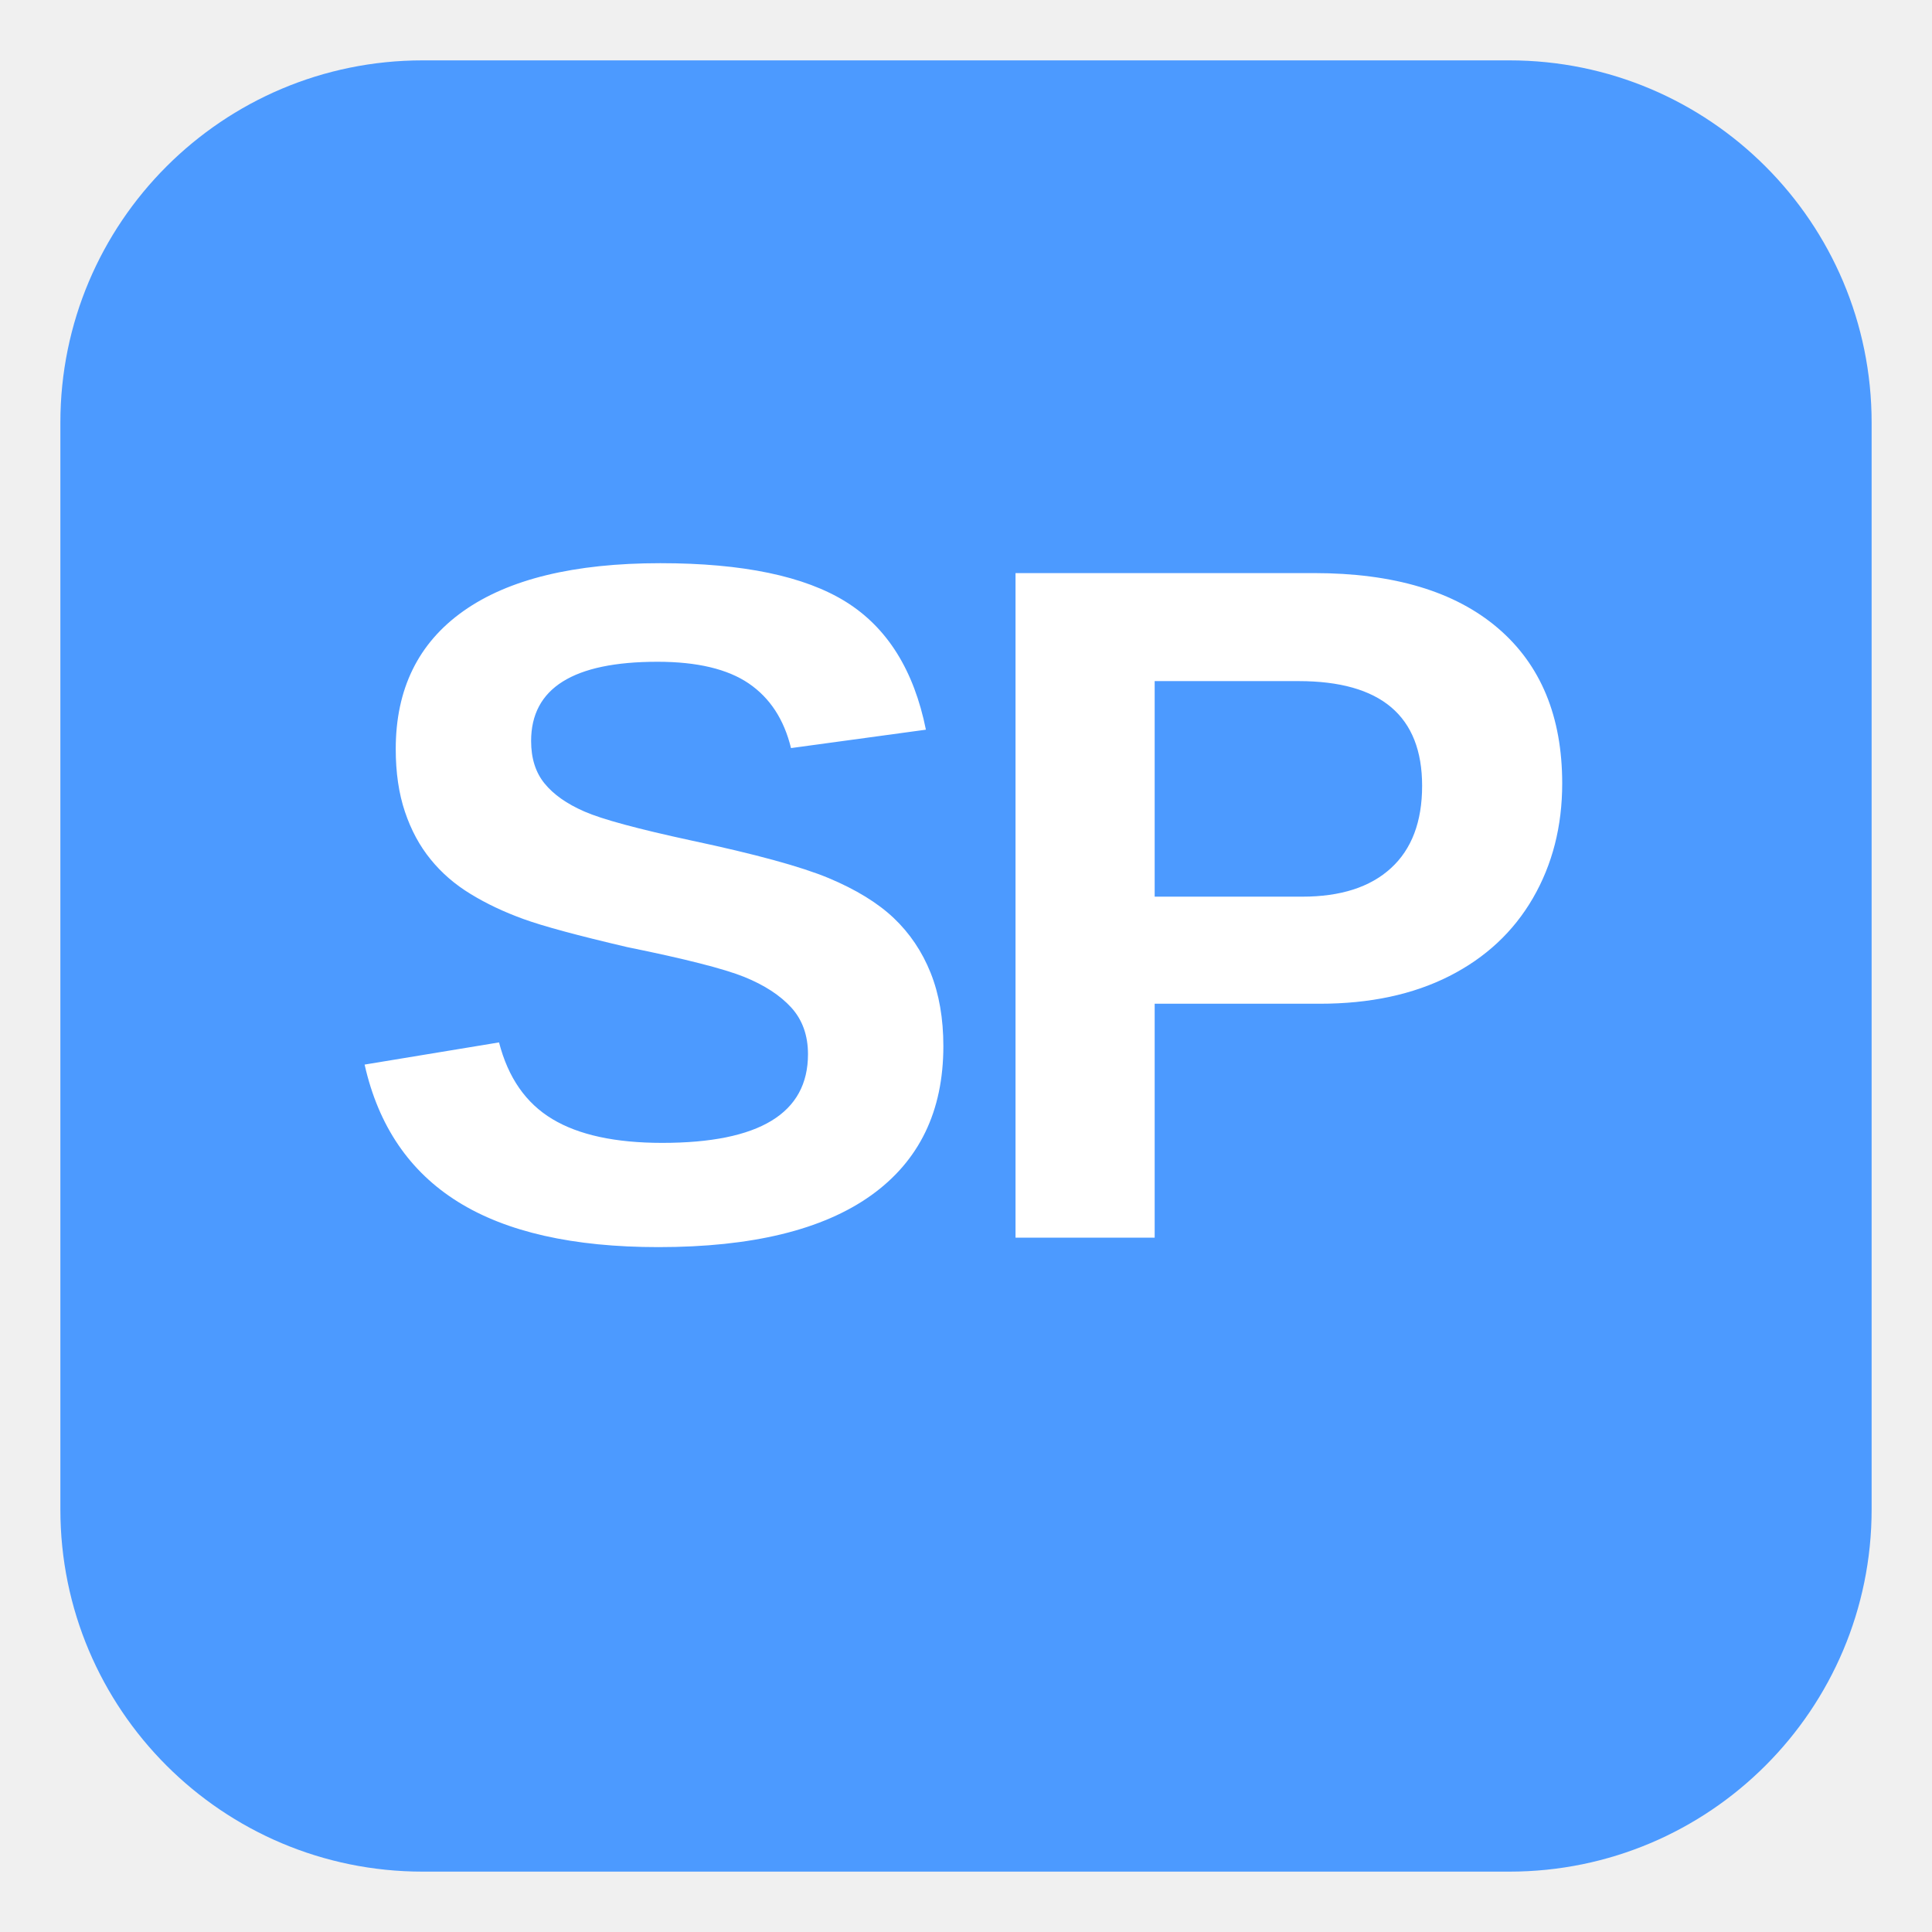
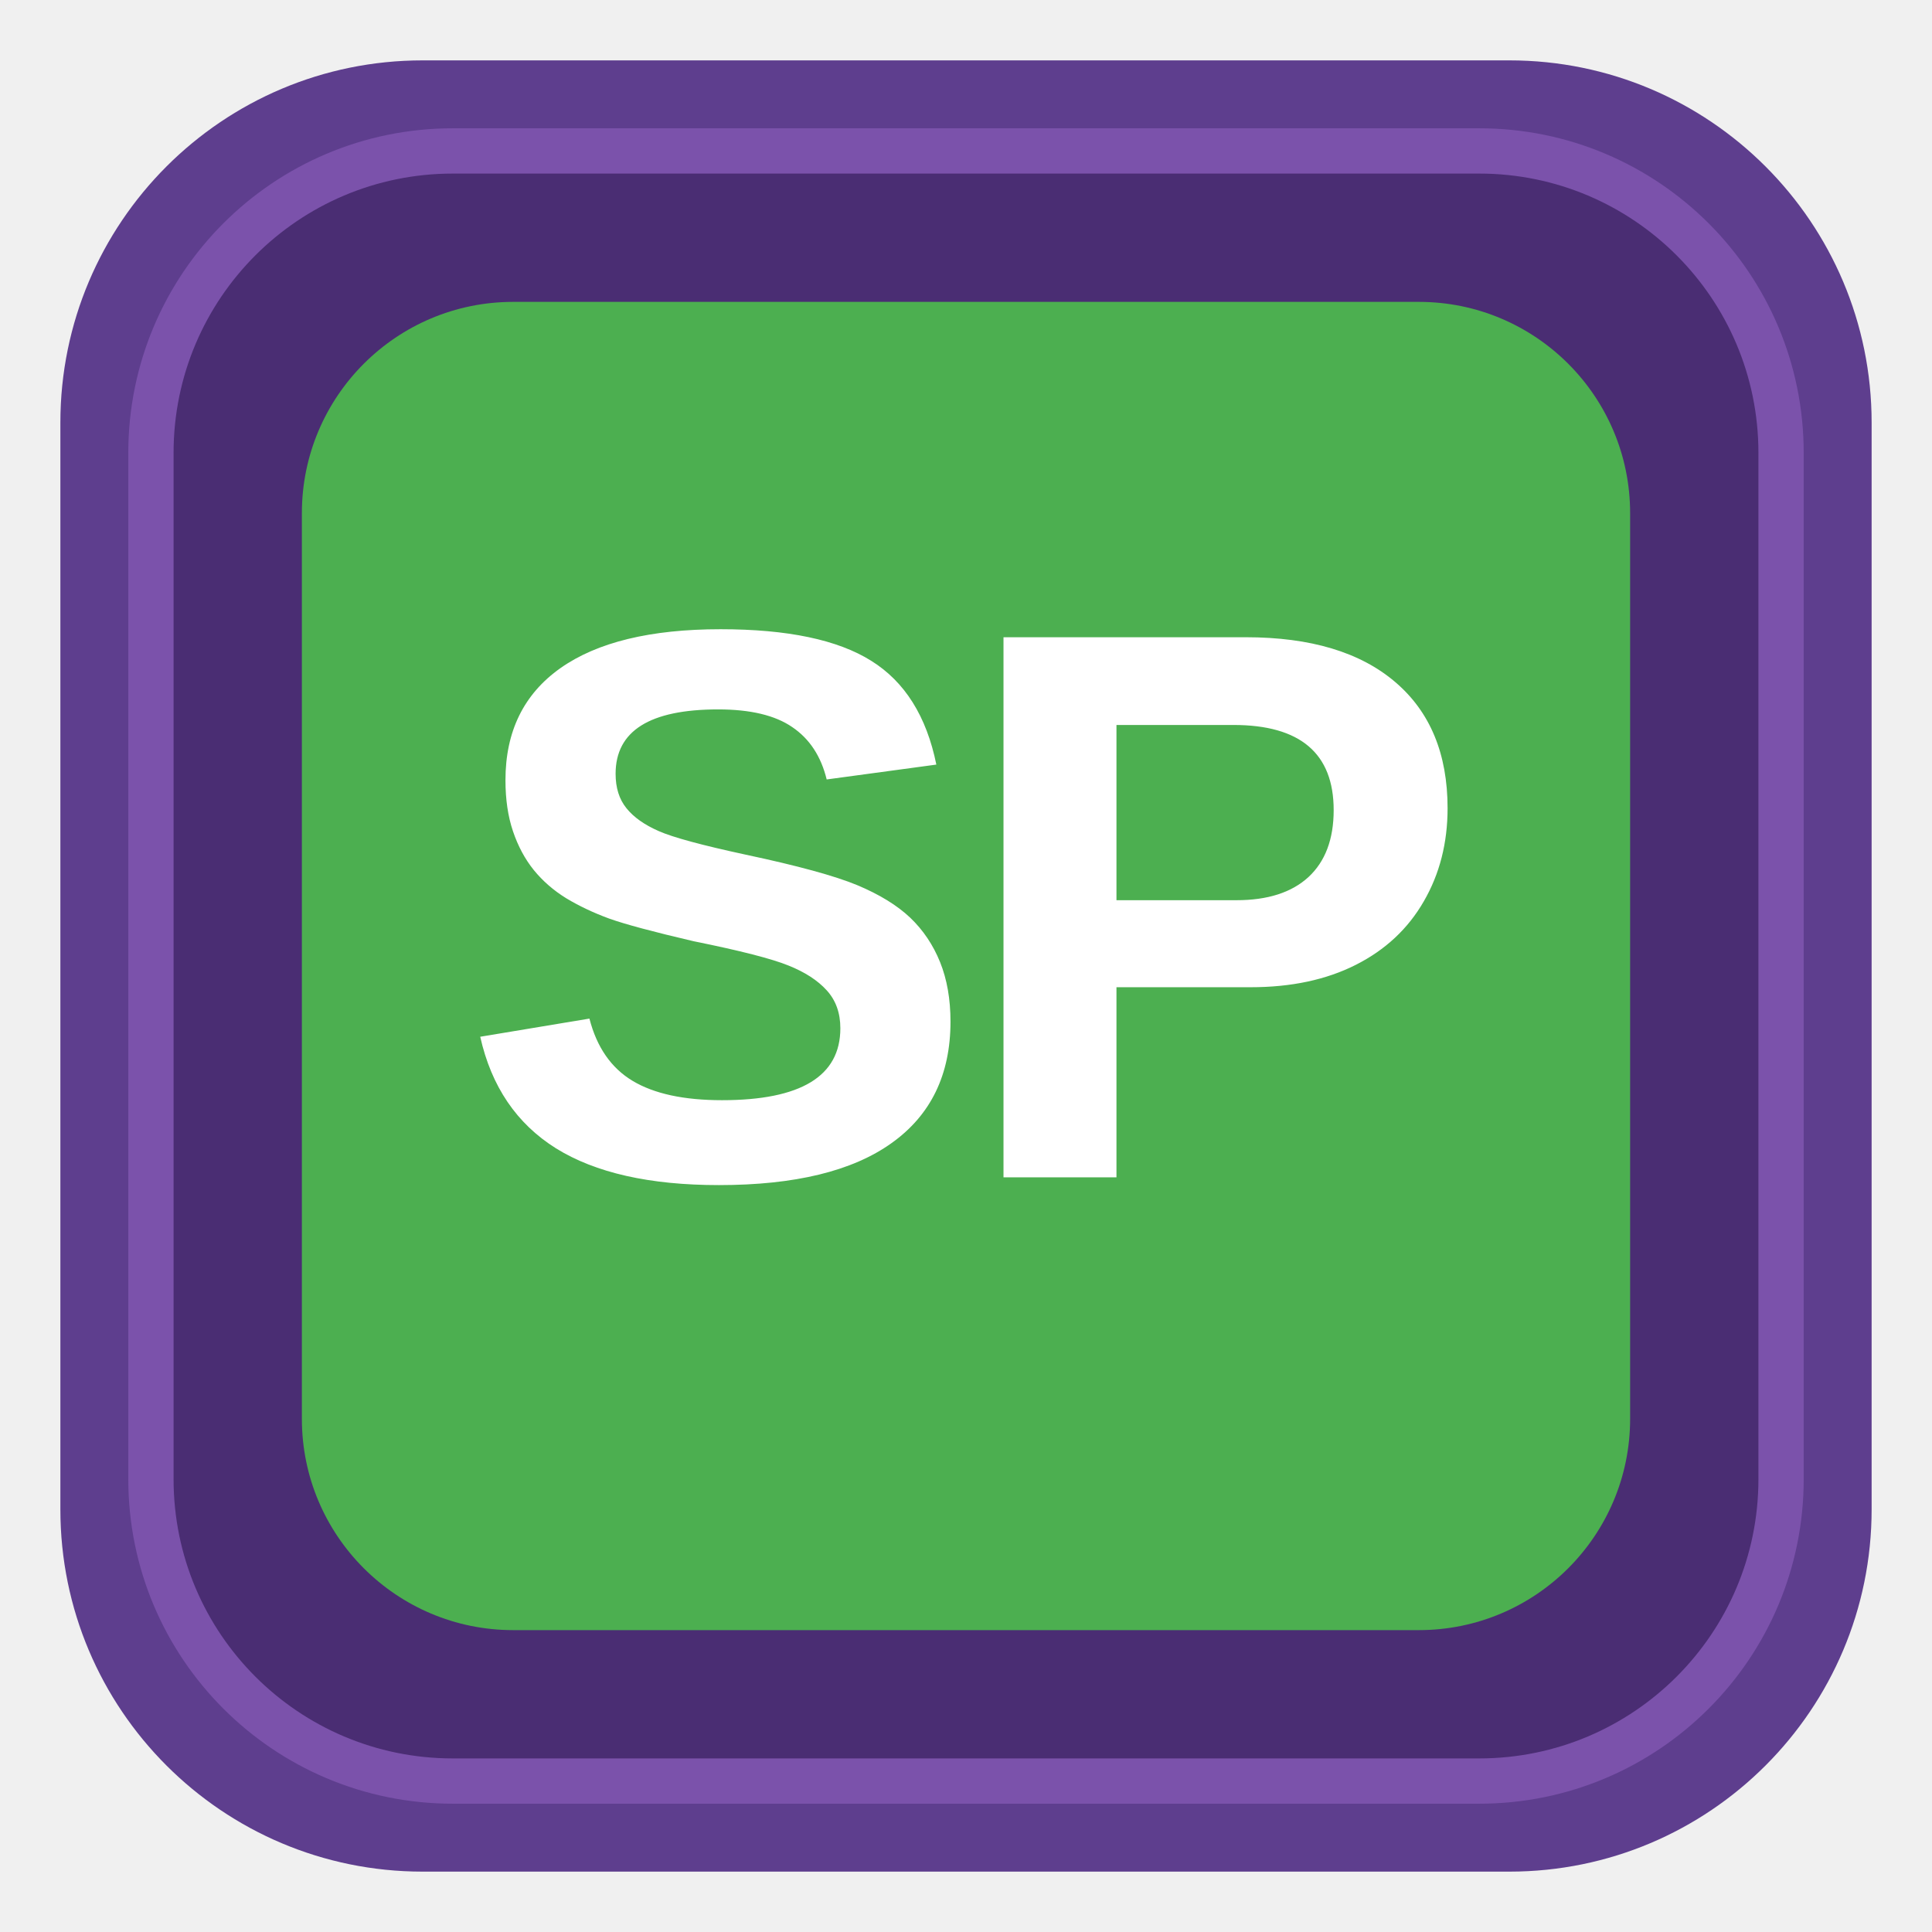
<svg xmlns="http://www.w3.org/2000/svg" viewBox="0 0 128 128">
-   <rect x="4" y="4" width="120" height="120" rx="24" ry="24" fill="#4c9aff" />
-   <text x="64" y="82" text-anchor="middle" font-family="Arial, Helvetica, sans-serif" font-weight="700" font-size="64" fill="#ffffff" letter-spacing="-2">SP</text>
+   <rect x="4" y="4" width="120" height="120" rx="24" ry="24" fill="#5E3E8E" />
+   <rect x="10" y="10" width="108" height="108" rx="20" ry="20" fill="#4A2D73" stroke="#7B52AB" stroke-width="3" />
+   <rect x="20" y="20" width="88" height="88" rx="14" ry="14" fill="#4CAF50" />
+   <text x="64" y="78" text-anchor="middle" font-family="Arial, Helvetica, sans-serif" font-weight="800" font-size="52" fill="#ffffff" letter-spacing="-2">SP</text>
</svg>
